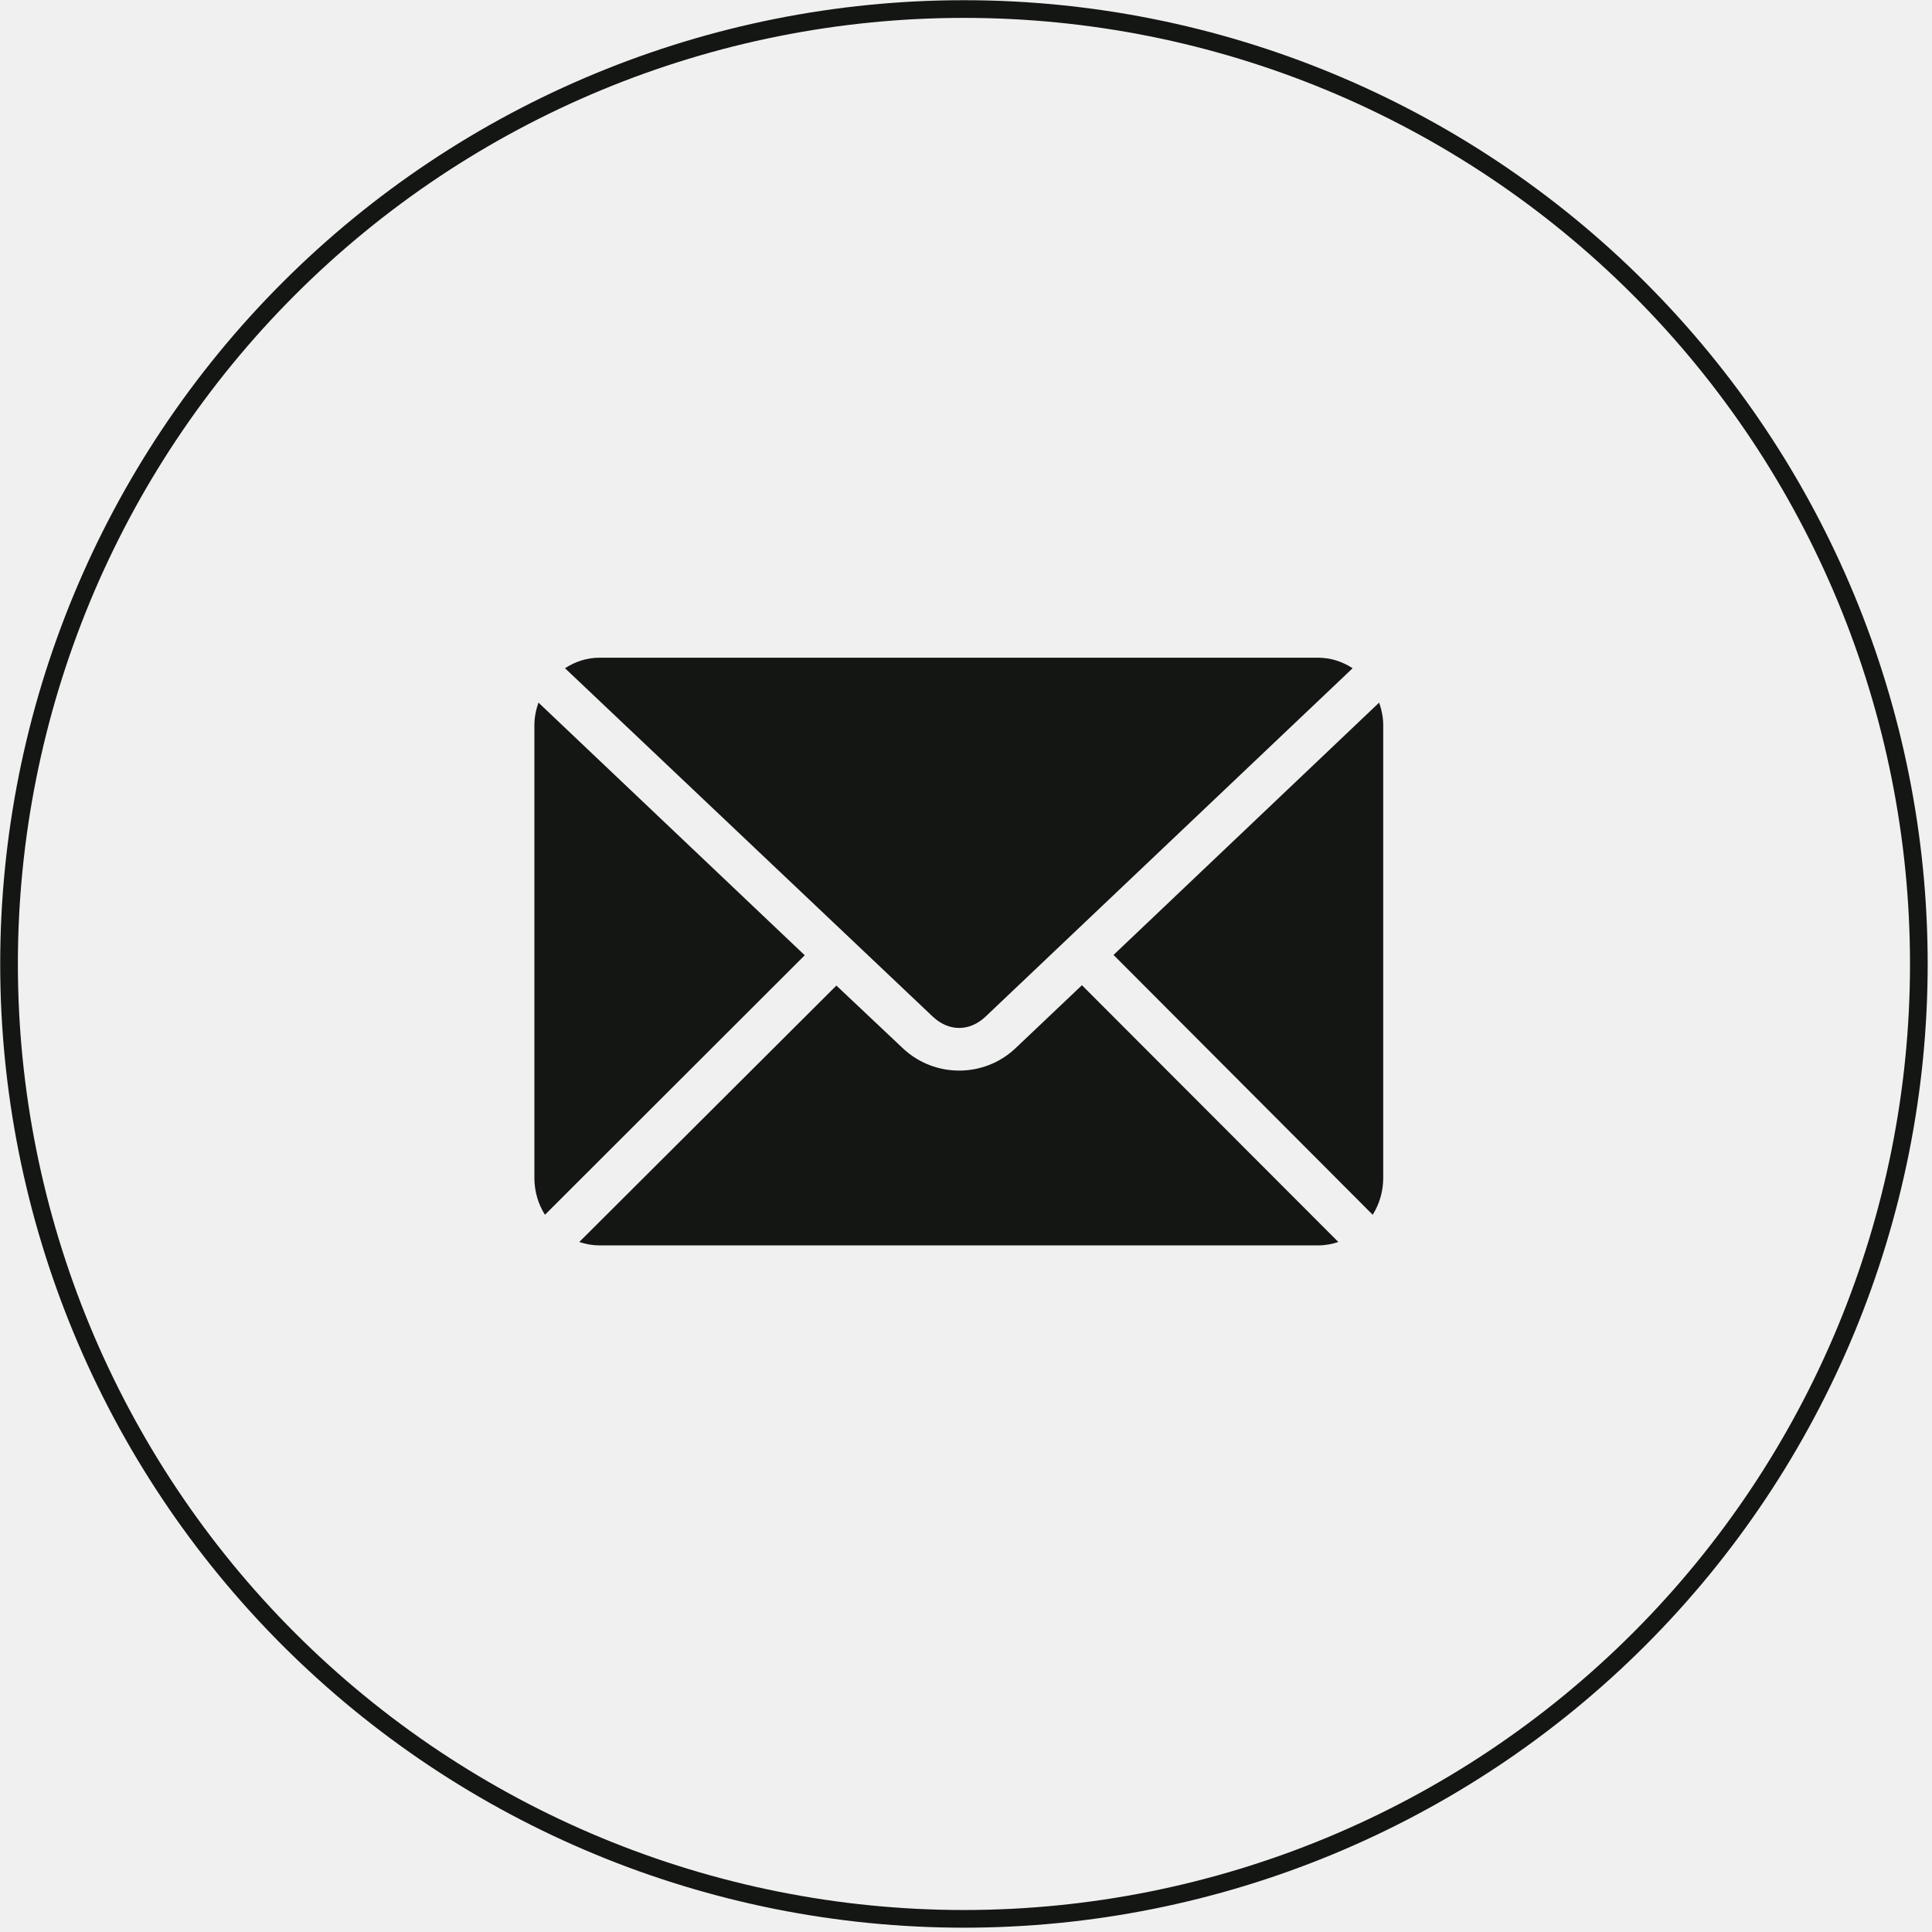
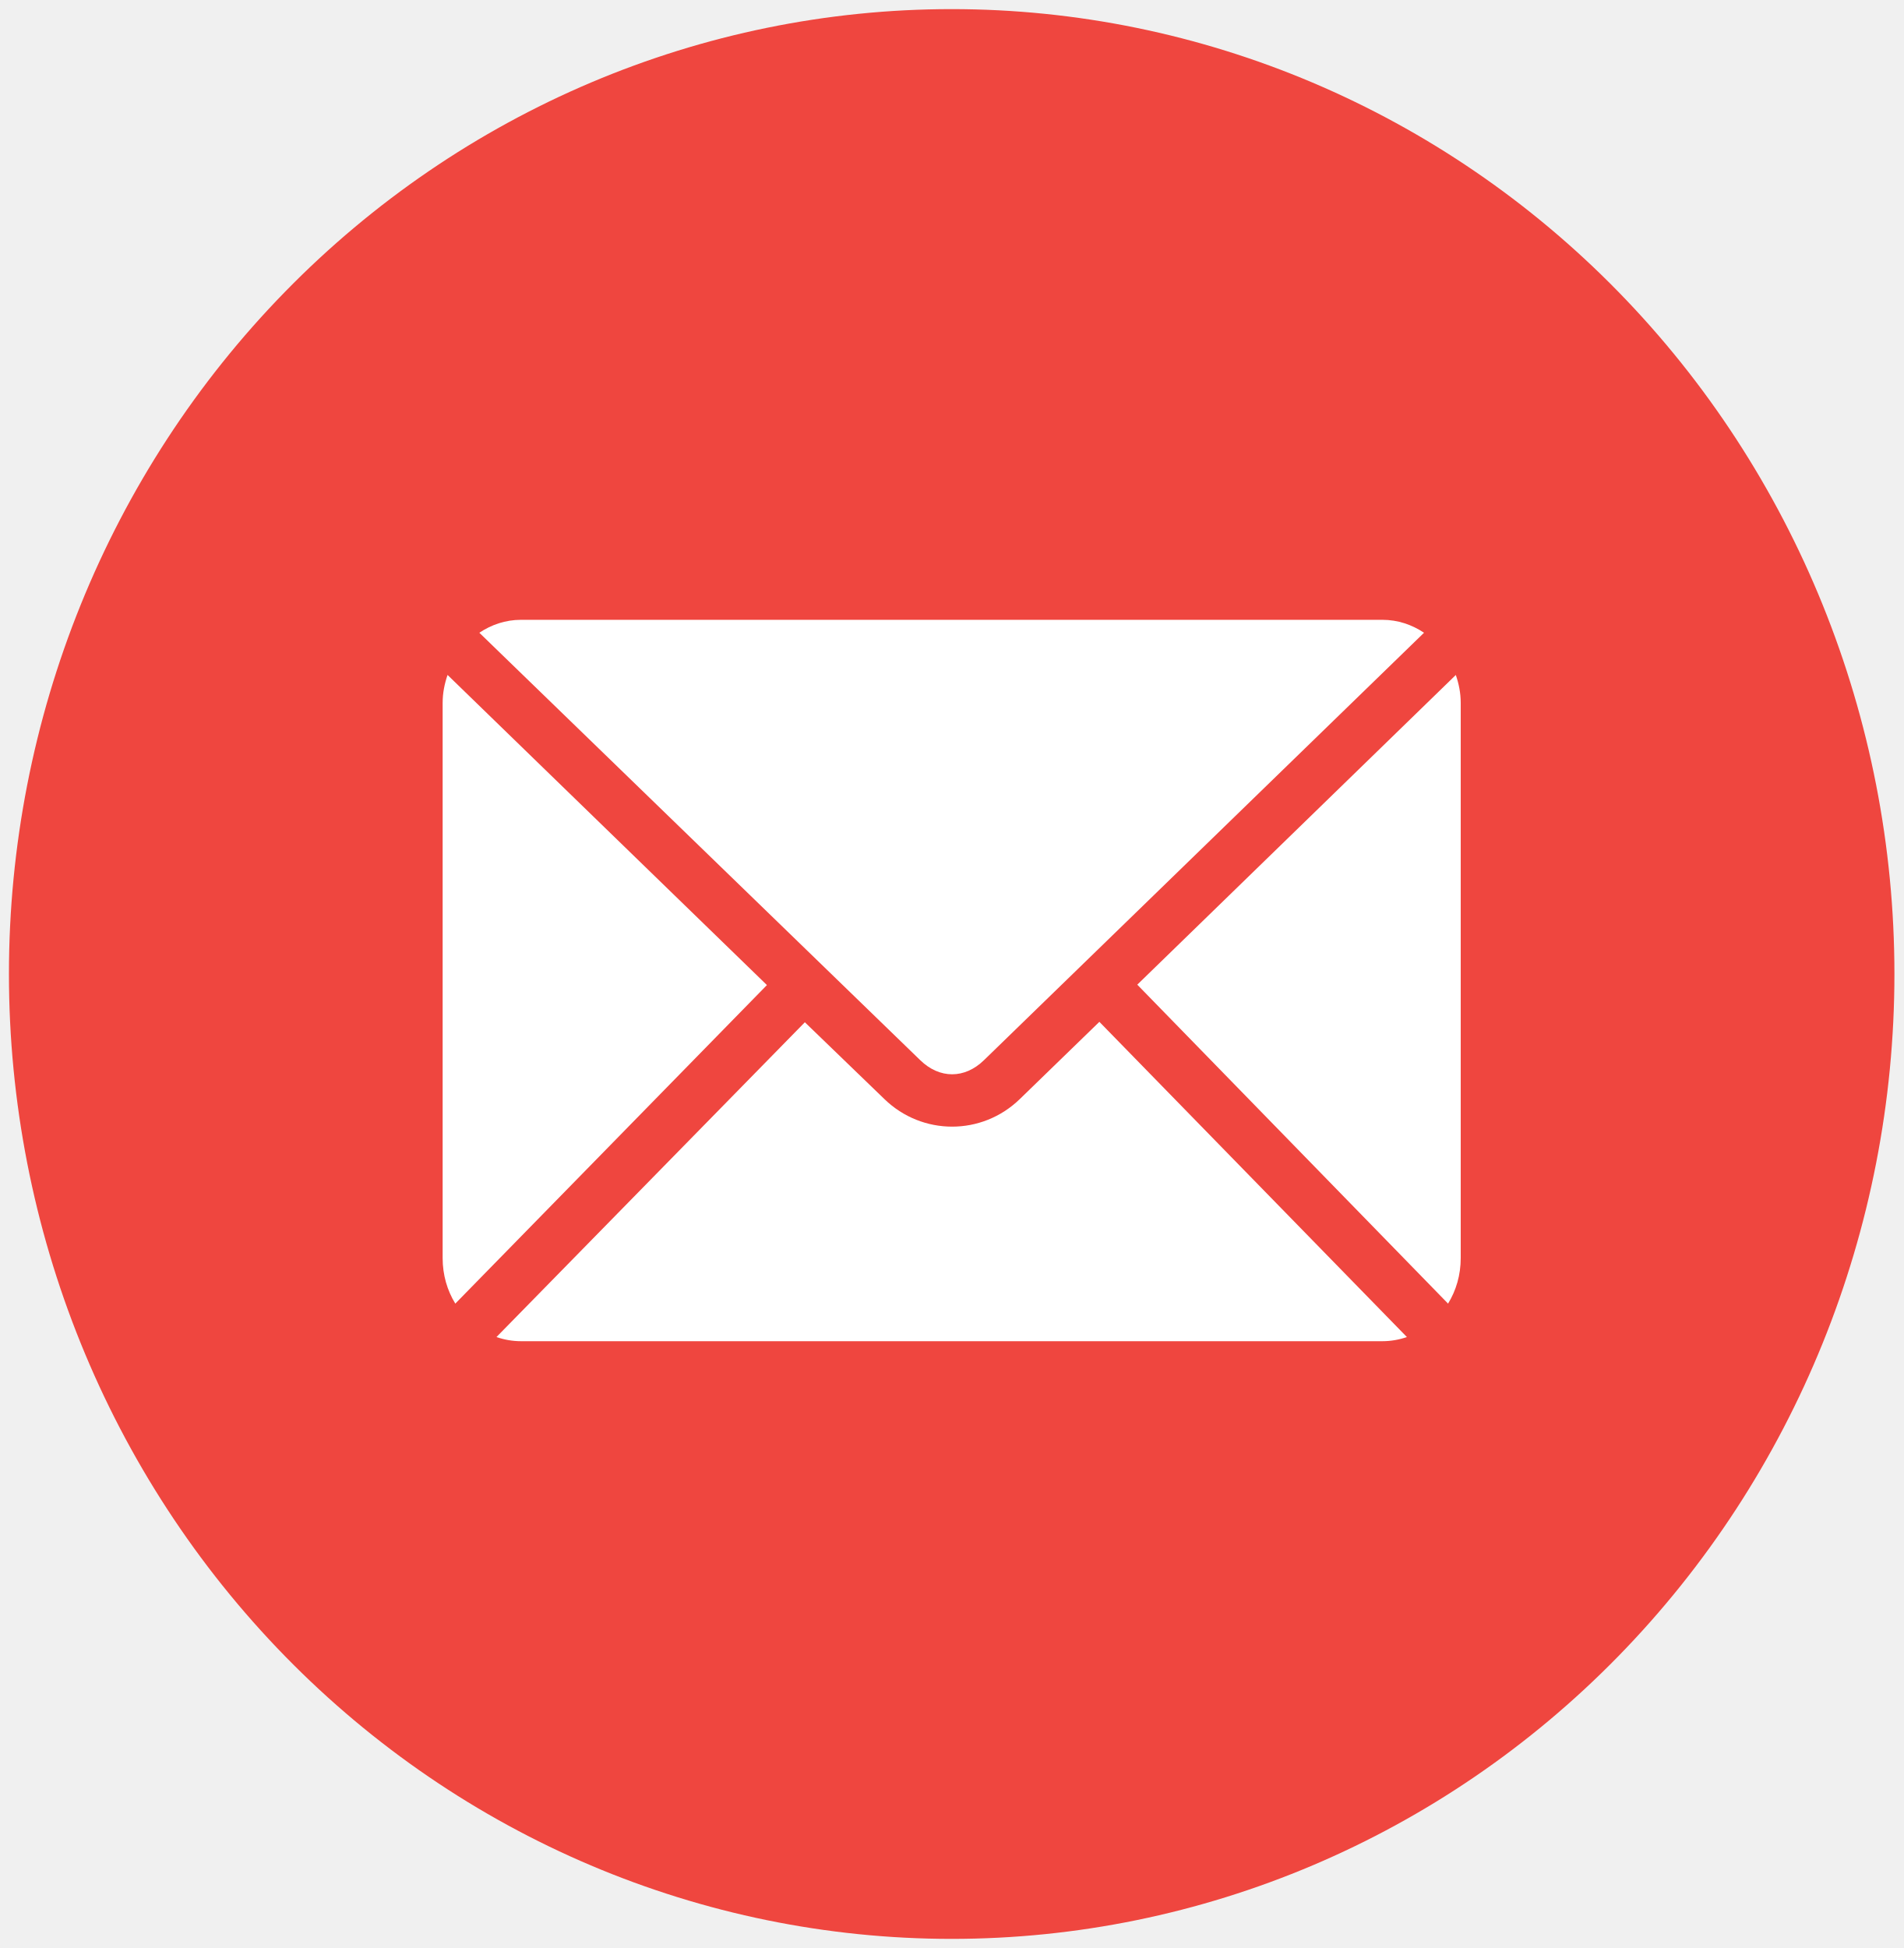
- <svg xmlns="http://www.w3.org/2000/svg" width="47" height="47" viewBox="0 0 47 47" fill="none">
-   <g clip-path="url(#clip0_13_41)">
-     <path d="M23.45 46.68C17.289 46.68 11.381 44.233 7.024 39.876C2.668 35.52 0.22 29.611 0.22 23.45V23.45C0.22 17.289 2.668 11.38 7.024 7.024C11.381 2.667 17.289 0.22 23.45 0.22V0.22C29.611 0.22 35.52 2.667 39.876 7.024C44.233 11.38 46.68 17.289 46.68 23.45V23.45C46.68 29.611 44.233 35.52 39.876 39.876C35.52 44.233 29.611 46.68 23.45 46.68V46.68Z" stroke="#141613" stroke-width="0.43" stroke-miterlimit="10" />
-     <path d="M14.588 16C14.276 16 13.99 16.096 13.745 16.256L22.688 24.728C23.08 25.1 23.588 25.1 23.979 24.728L32.906 16.256C32.66 16.096 32.374 16 32.062 16H14.588H14.588ZM13.099 17.092C13.039 17.267 13 17.45 13 17.647V28.65C13 28.985 13.093 29.293 13.257 29.552L19.577 23.239L13.099 17.092L13.099 17.092ZM33.551 17.092L27.089 23.231L33.394 29.552C33.557 29.292 33.65 28.984 33.65 28.65V17.646C33.65 17.449 33.611 17.267 33.551 17.092L33.551 17.092ZM26.32 23.968L24.707 25.498C23.939 26.227 22.728 26.226 21.96 25.498L20.347 23.976L14.092 30.214C14.248 30.267 14.415 30.297 14.588 30.297H32.062C32.236 30.297 32.402 30.267 32.558 30.214L26.32 23.967L26.32 23.968Z" fill="#141613" />
-   </g>
-   <defs>
-     <clipPath id="clip0_13_41">
-       <rect width="46.9" height="46.9" fill="white" />
-     </clipPath>
-   </defs>
+ <svg xmlns="http://www.w3.org/2000/svg" width="43" height="44" viewBox="0 0 43 44" fill="none">
+   <path d="M21.5 43.794C15.851 43.794 10.434 41.498 6.44 37.41C2.446 33.323 0.202 27.78 0.202 22C0.202 16.22 2.446 10.677 6.44 6.59C10.434 2.502 15.851 0.206 21.5 0.206C27.149 0.206 32.566 2.502 36.56 6.59C40.554 10.677 42.798 16.22 42.798 22C42.798 27.78 40.554 33.323 36.56 37.41C32.566 41.498 27.149 43.794 21.5 43.794Z" fill="#EF463F" />
+   <path d="M11.769 14C11.421 14 11.102 14.11 10.829 14.292L20.791 23.948C21.227 24.371 21.793 24.371 22.228 23.948L32.171 14.292C31.898 14.11 31.579 14 31.231 14H11.769H11.769ZM10.111 15.245C10.043 15.444 10 15.652 10 15.877V28.417C10 28.799 10.104 29.149 10.286 29.445L17.326 22.25L10.11 15.244L10.111 15.245ZM32.89 15.245L25.693 22.241L32.714 29.445C32.896 29.149 33 28.798 33 28.417V15.876C33 15.652 32.957 15.444 32.889 15.245L32.89 15.245ZM24.836 23.081L23.039 24.825C22.183 25.656 20.835 25.655 19.98 24.825L18.183 23.09L11.216 30.2C11.39 30.26 11.575 30.294 11.769 30.294H31.231C31.425 30.294 31.61 30.26 31.784 30.2L24.836 23.08L24.836 23.081Z" fill="white" />
</svg>
